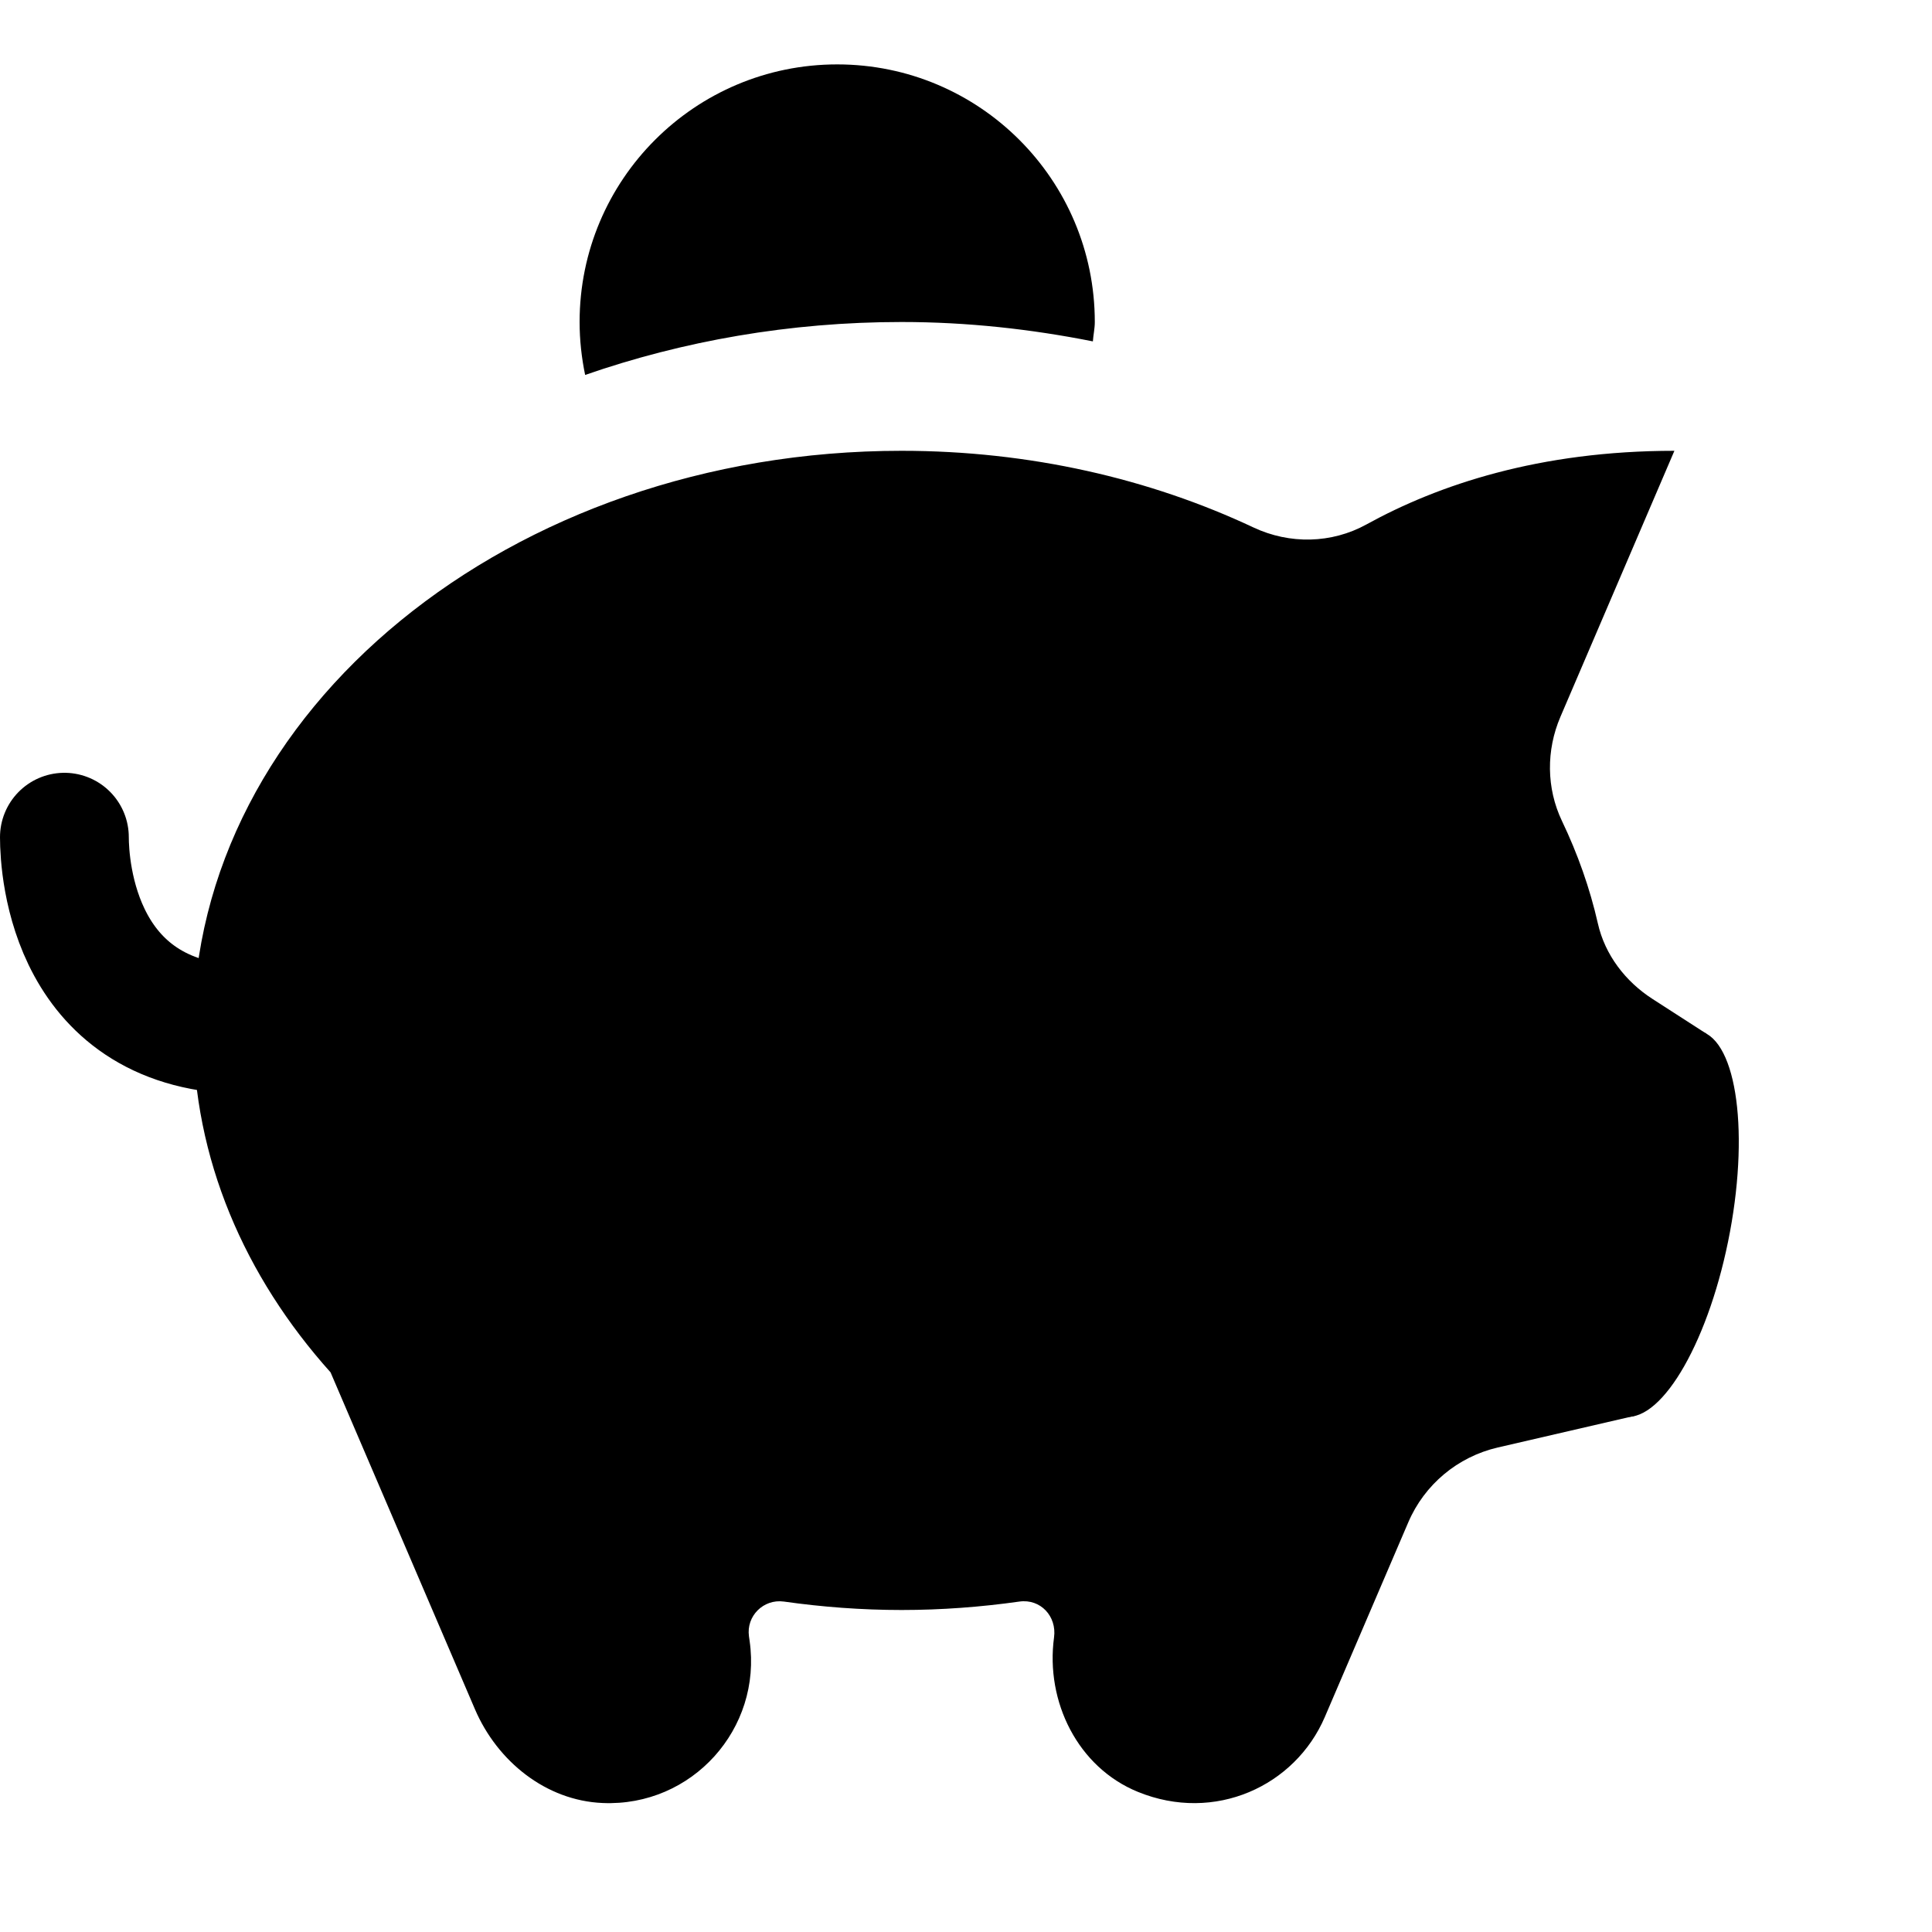
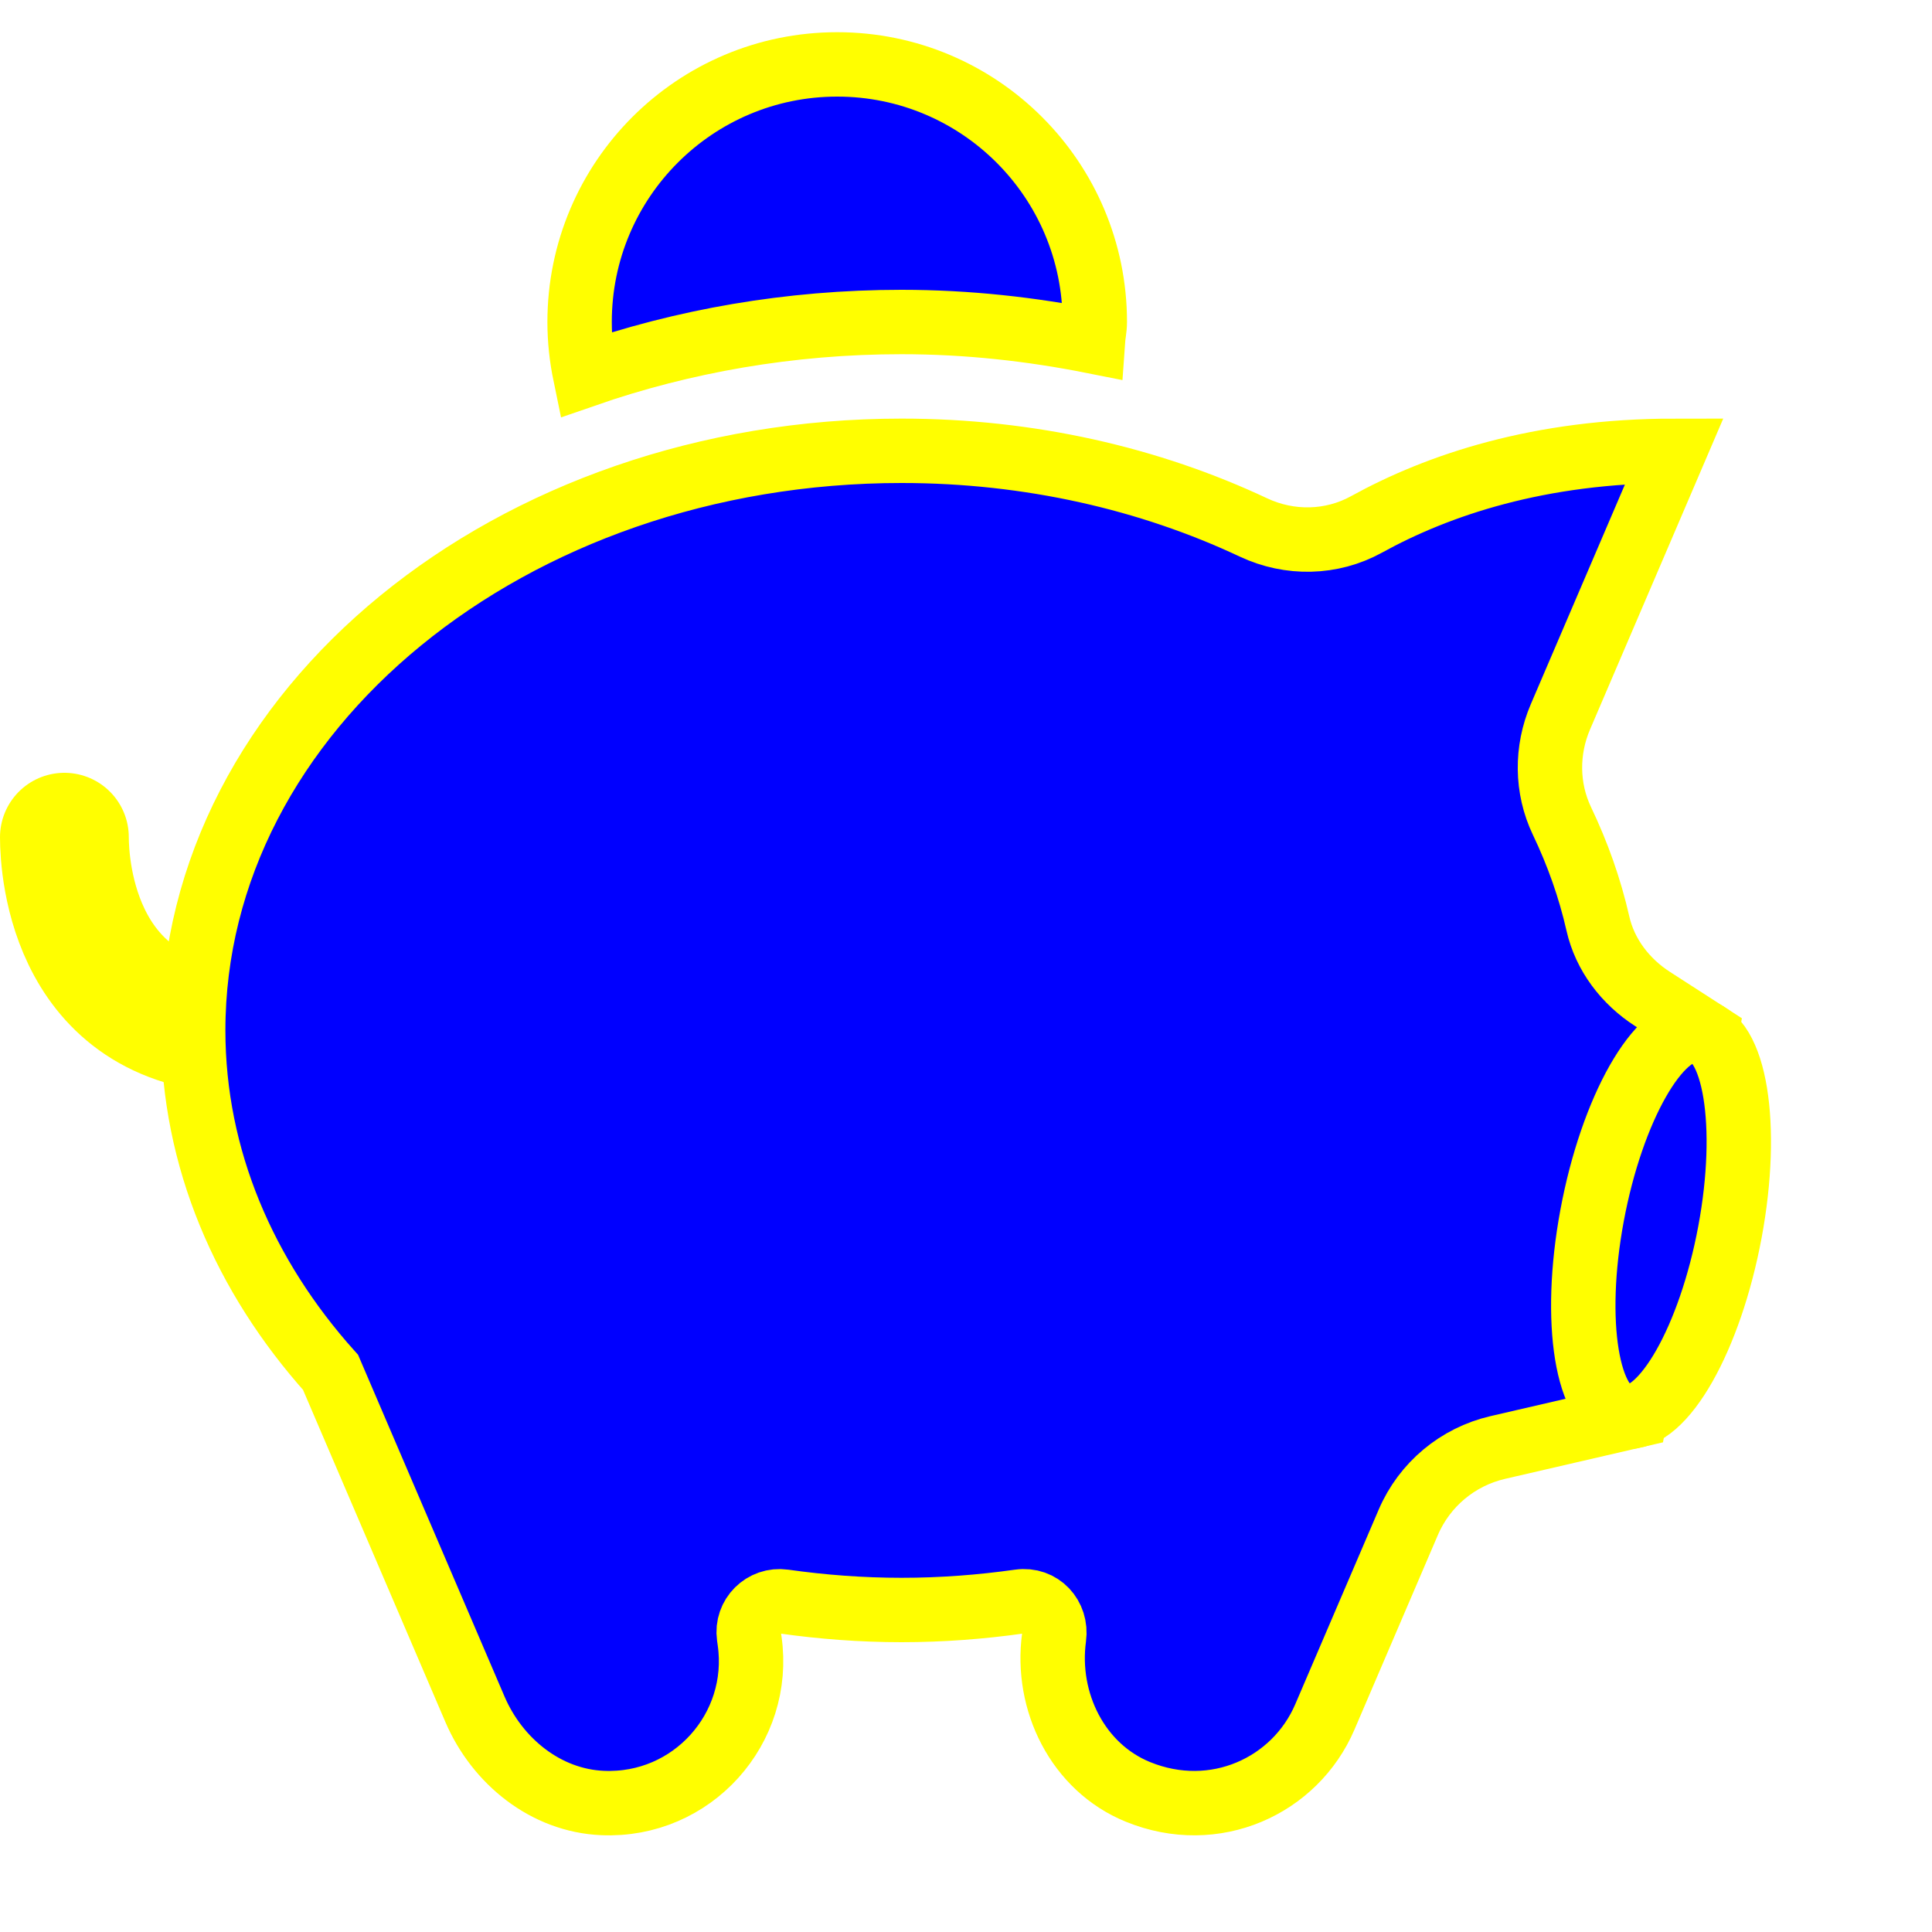
<svg xmlns="http://www.w3.org/2000/svg" id="Layer_1" style="enable-background:new 0 0 30 30;" version="1.1" viewBox="0 0 30 30" xml:space="preserve">
-   <path d="  M3.85,15.989C1.145,15.989,1,13.485,1,13" style="fill:none;stroke:#000000;stroke-width:2;stroke-linecap:round;stroke-linejoin:round;stroke-miterlimit:10;" />
-   <path d="M25.659,15.511c-0.419-0.27-0.737-0.684-0.847-1.17c-0.125-0.551-0.314-1.083-0.558-1.593  c-0.243-0.509-0.246-1.099-0.024-1.617L26,7c-2.1,0-3.667,0.529-4.781,1.143c-0.542,0.299-1.194,0.311-1.754,0.048  C17.856,7.434,15.99,7,14,7C7.925,7,3,11.029,3,16c0,1.989,0.798,3.821,2.133,5.31l2.242,5.231c0.347,0.809,1.102,1.419,1.982,1.456  c1.391,0.06,2.478-1.155,2.283-2.517l-0.01-0.07c-0.045-0.316,0.225-0.585,0.542-0.541C12.766,24.953,13.376,25,14,25  c0.624,0,1.235-0.047,1.829-0.131c0.328-0.046,0.583,0.229,0.538,0.557c-0.135,0.997,0.37,2.018,1.302,2.398  c1.192,0.487,2.442-0.088,2.903-1.163l1.296-3.023c0.251-0.586,0.767-1.017,1.388-1.161l2.135-0.494l1.104-5.933L25.659,15.511z" />
-   <path d="M26.863,19.128c-0.308,1.655-1.038,2.94-1.629,2.87c-0.591-0.07-0.82-1.47-0.512-3.125c0.308-1.655,1.038-2.94,1.629-2.87  C26.942,16.073,27.171,17.472,26.863,19.128z" />
-   <g>
-     <path d="M14,5c1.023,0,2.014,0.111,2.97,0.301C16.977,5.2,17,5.103,17,5c0-2.209-1.791-4-4-4S9,2.791,9,5   c0,0.282,0.031,0.556,0.086,0.822C10.604,5.295,12.261,5,14,5z" />
+   <defs id="defs15" />
+   <path d="  M3.85,15.989C1.145,15.989,1,13.485,1,13" style="fill:#0000ff;stroke:#fffe00;stroke-width:2;stroke-linecap:round;stroke-linejoin:round;stroke-miterlimit:10;stroke-opacity:1;fill-opacity:1" id="path2" />
+   <path d="M25.659,15.511c-0.419-0.27-0.737-0.684-0.847-1.17c-0.125-0.551-0.314-1.083-0.558-1.593  c-0.243-0.509-0.246-1.099-0.024-1.617L26,7c-2.1,0-3.667,0.529-4.781,1.143c-0.542,0.299-1.194,0.311-1.754,0.048  C17.856,7.434,15.99,7,14,7C7.925,7,3,11.029,3,16c0,1.989,0.798,3.821,2.133,5.31l2.242,5.231c0.347,0.809,1.102,1.419,1.982,1.456  c1.391,0.06,2.478-1.155,2.283-2.517l-0.01-0.07c-0.045-0.316,0.225-0.585,0.542-0.541C12.766,24.953,13.376,25,14,25  c0.624,0,1.235-0.047,1.829-0.131c0.328-0.046,0.583,0.229,0.538,0.557c-0.135,0.997,0.37,2.018,1.302,2.398  c1.192,0.487,2.442-0.088,2.903-1.163l1.296-3.023c0.251-0.586,0.767-1.017,1.388-1.161l2.135-0.494l1.104-5.933L25.659,15.511z" id="path4" style="stroke:#fffe00;stroke-opacity:1;fill:#0000ff;fill-opacity:1" />
+   <path d="M26.863,19.128c-0.308,1.655-1.038,2.94-1.629,2.87c-0.591-0.07-0.82-1.47-0.512-3.125c0.308-1.655,1.038-2.94,1.629-2.87  C26.942,16.073,27.171,17.472,26.863,19.128z" id="path6" style="stroke:#fffe00;stroke-opacity:1;fill:#0000ff;fill-opacity:1" />
+   <g id="g10" style="stroke:#fffe00;stroke-opacity:1;fill:#0000ff;fill-opacity:1">
+     <path d="M14,5c1.023,0,2.014,0.111,2.97,0.301C16.977,5.2,17,5.103,17,5c0-2.209-1.791-4-4-4S9,2.791,9,5   c0,0.282,0.031,0.556,0.086,0.822C10.604,5.295,12.261,5,14,5z" id="path8" style="stroke:#fffe00;stroke-opacity:1;fill:#0000ff;fill-opacity:1" />
  </g>
</svg>
